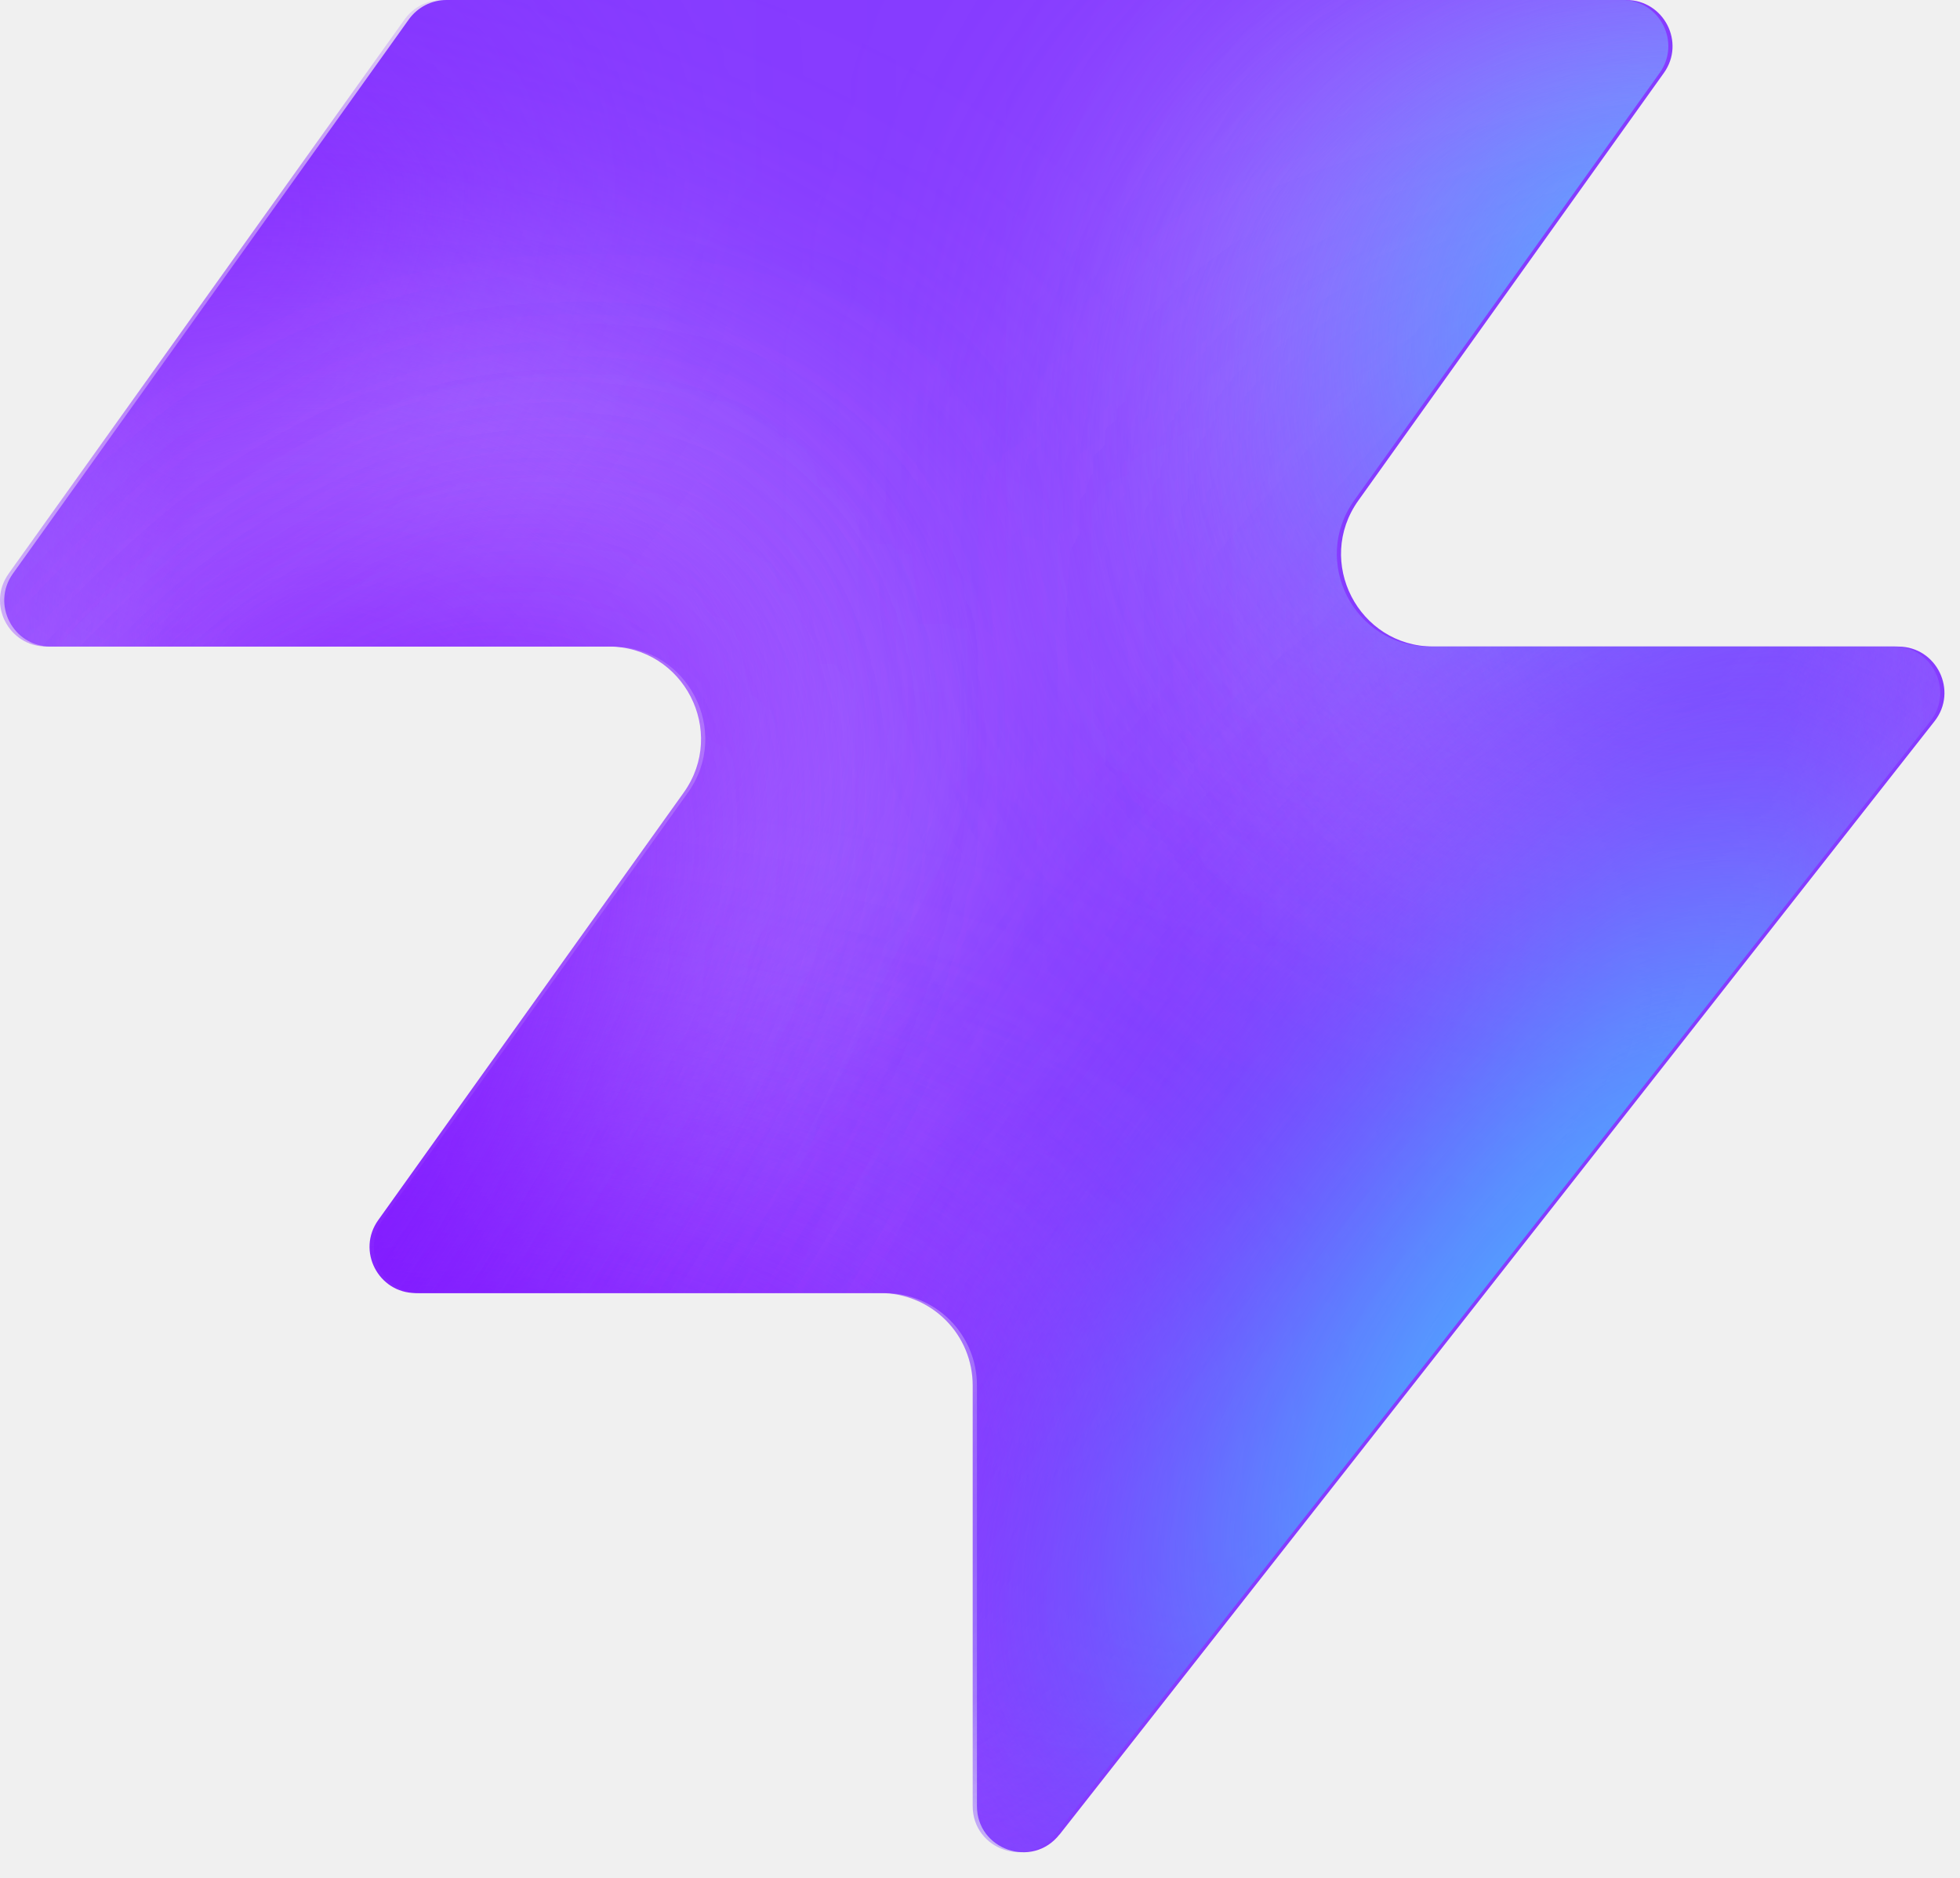
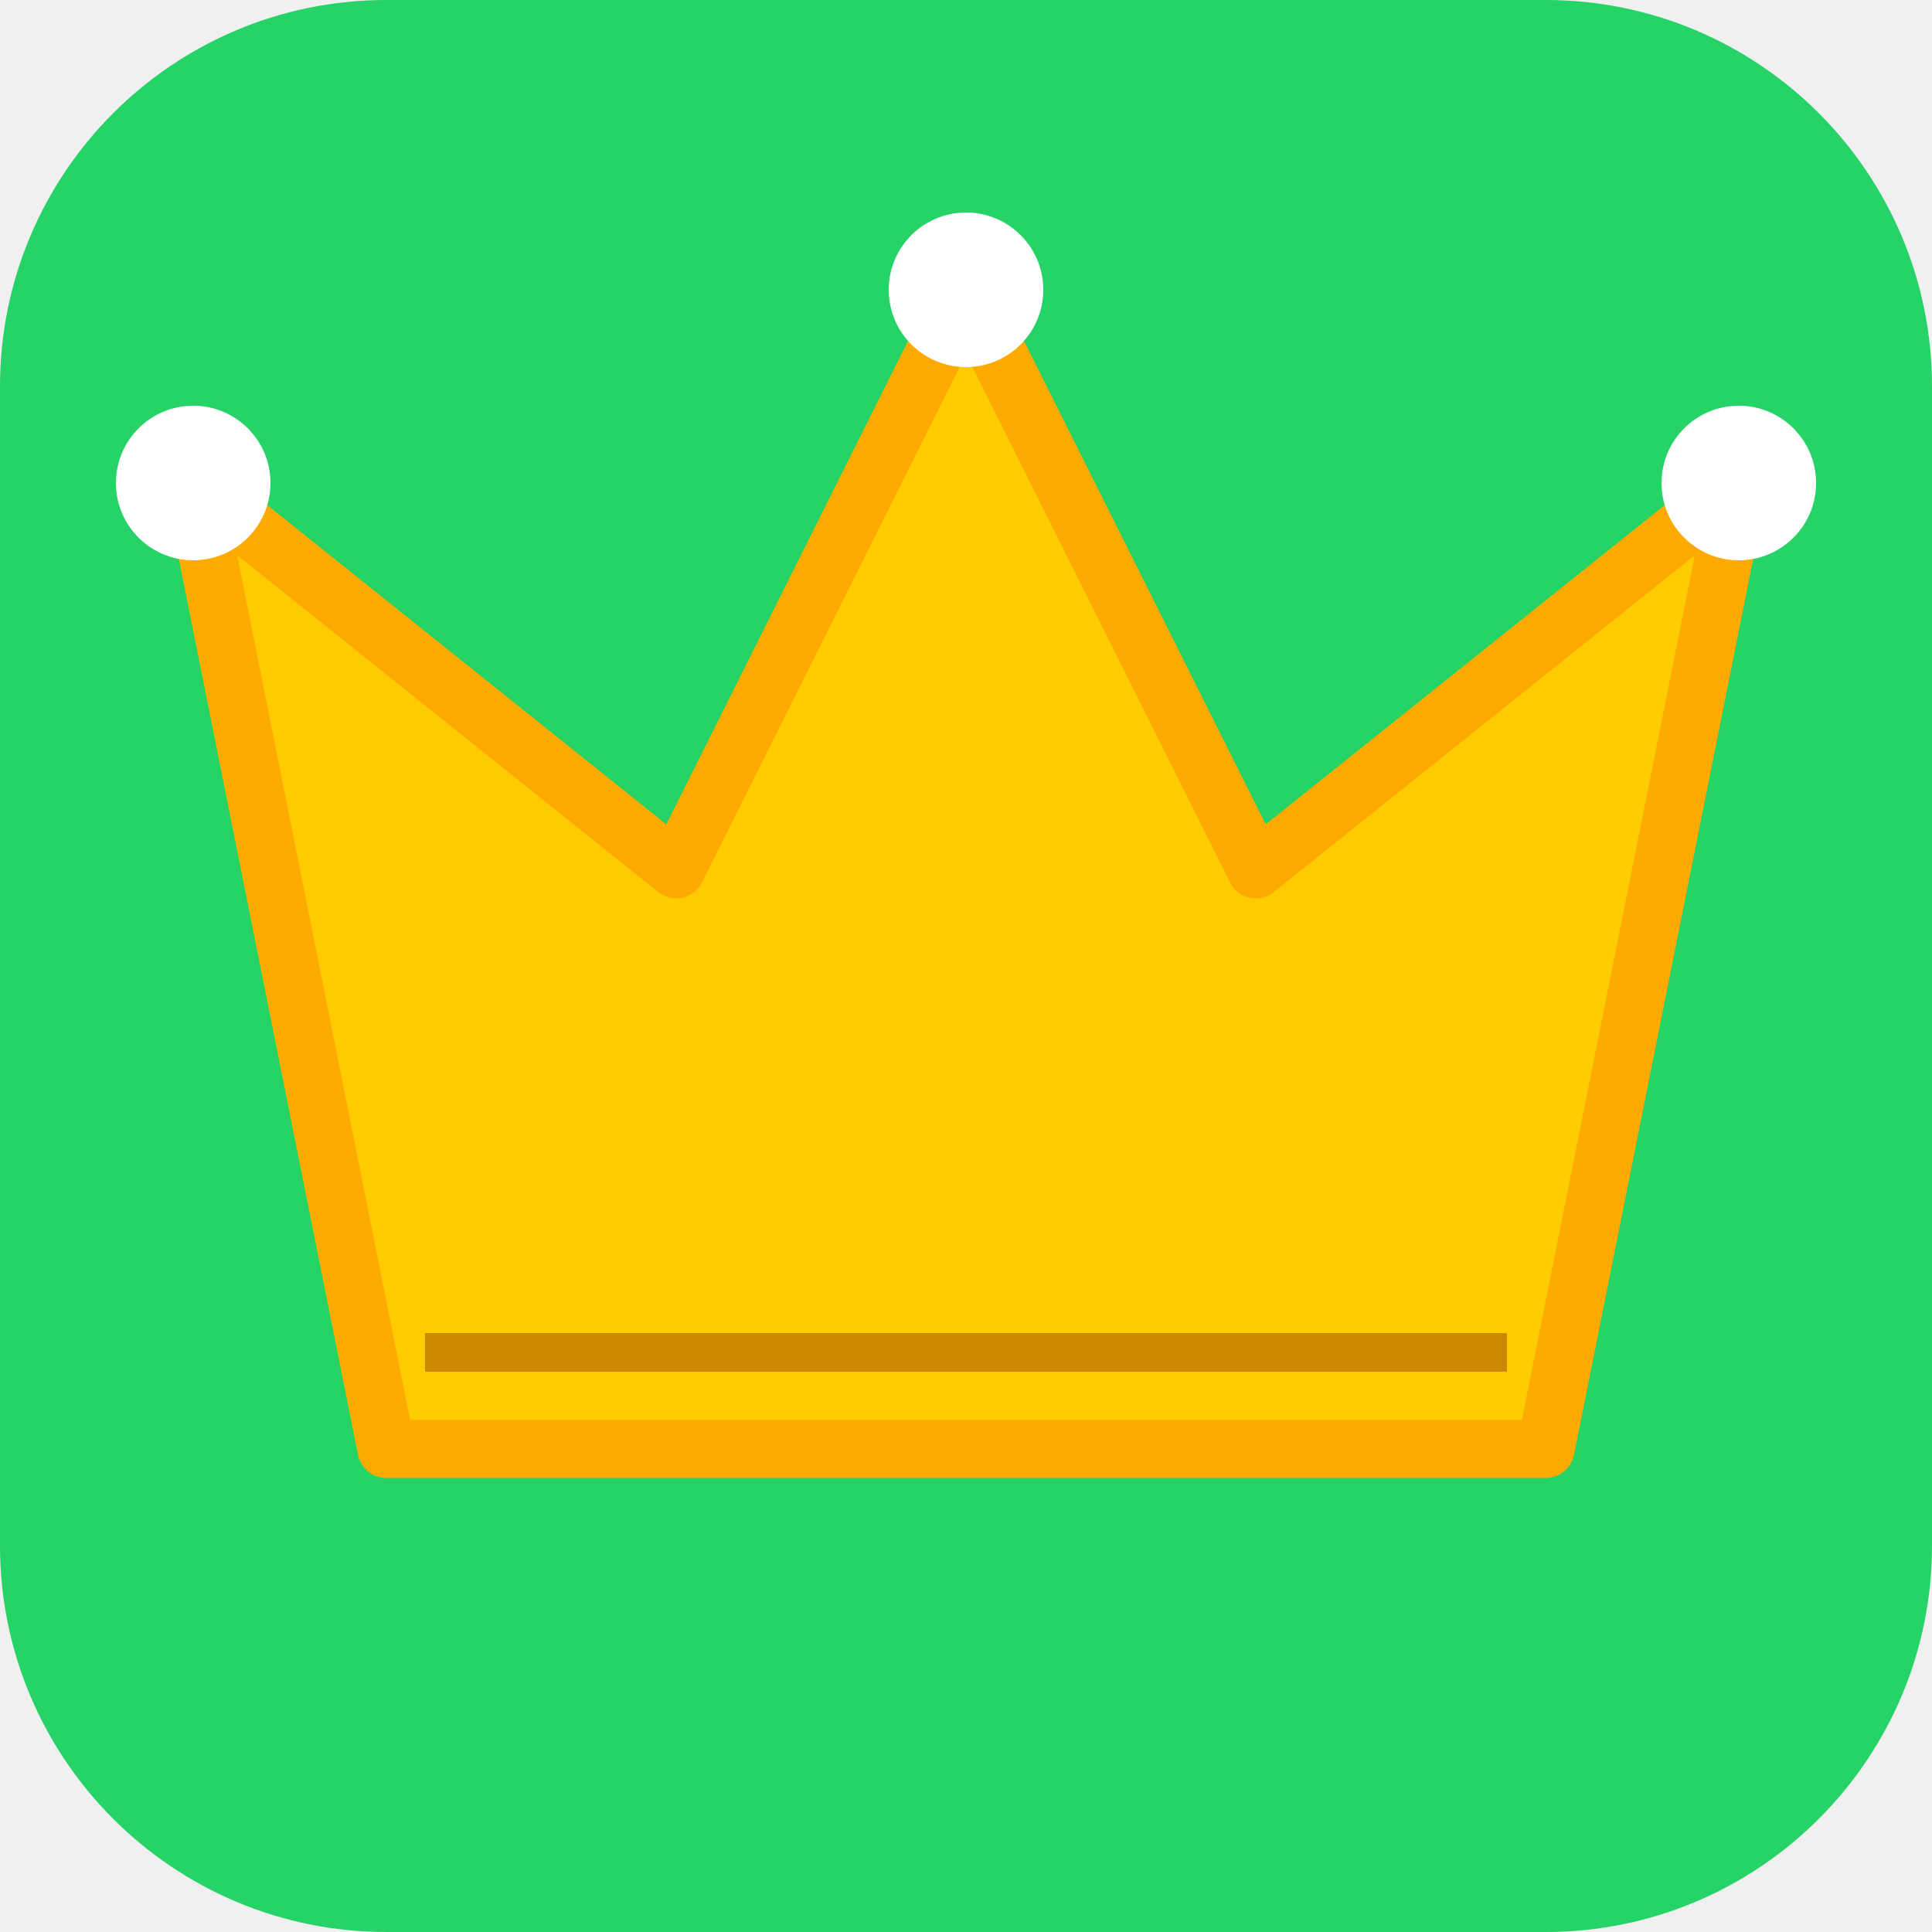
- <svg xmlns="http://www.w3.org/2000/svg" width="48" height="46" fill="none" viewBox="0 0 48 46">
-   <path fill="#863bff" d="M25.946 44.938c-.664.845-2.021.375-2.021-.698V33.937a2.26 2.26 0 0 0-2.262-2.262H10.287c-.92 0-1.456-1.04-.92-1.788l7.48-10.471c1.07-1.497 0-3.578-1.842-3.578H1.237c-.92 0-1.456-1.04-.92-1.788L10.013.474c.214-.297.556-.474.92-.474h28.894c.92 0 1.456 1.04.92 1.788l-7.48 10.471c-1.07 1.498 0 3.579 1.842 3.579h11.377c.943 0 1.473 1.088.89 1.83L25.947 44.94z" style="fill:#863bff;fill:color(display-p3 .525 .23 1);fill-opacity:1" />
-   <mask id="a" width="48" height="46" x="0" y="0" maskUnits="userSpaceOnUse" style="mask-type:alpha">
-     <path fill="#000" d="M25.842 44.938c-.664.844-2.021.375-2.021-.698V33.937a2.26 2.26 0 0 0-2.262-2.262H10.183c-.92 0-1.456-1.04-.92-1.788l7.48-10.471c1.07-1.498 0-3.579-1.842-3.579H1.133c-.92 0-1.456-1.04-.92-1.787L9.91.473c.214-.297.556-.474.92-.474h28.894c.92 0 1.456 1.04.92 1.788l-7.48 10.471c-1.07 1.498 0 3.578 1.842 3.578h11.377c.943 0 1.473 1.088.89 1.832L25.843 44.94z" style="fill:#000;fill-opacity:1" />
-   </mask>
-   <g mask="url(#a)">
-     <g filter="url(#b)">
-       <ellipse cx="5.508" cy="14.704" fill="#ede6ff" rx="5.508" ry="14.704" style="fill:#ede6ff;fill:color(display-p3 .927 .903 1);fill-opacity:1" transform="matrix(.00324 1 1 -.00324 -4.47 31.516)" />
-     </g>
-     <g filter="url(#c)">
-       <ellipse cx="10.399" cy="29.851" fill="#ede6ff" rx="10.399" ry="29.851" style="fill:#ede6ff;fill:color(display-p3 .927 .903 1);fill-opacity:1" transform="matrix(.00324 1 1 -.00324 -39.328 7.883)" />
-     </g>
-     <g filter="url(#d)">
-       <ellipse cx="5.508" cy="30.487" fill="#7e14ff" rx="5.508" ry="30.487" style="fill:#7e14ff;fill:color(display-p3 .492 .077 1);fill-opacity:1" transform="rotate(89.814 -25.913 -14.639)scale(1 -1)" />
-     </g>
-     <g filter="url(#e)">
-       <ellipse cx="5.508" cy="30.599" fill="#7e14ff" rx="5.508" ry="30.599" style="fill:#7e14ff;fill:color(display-p3 .492 .077 1);fill-opacity:1" transform="rotate(89.814 -32.644 -3.334)scale(1 -1)" />
-     </g>
-     <g filter="url(#f)">
-       <ellipse cx="5.508" cy="30.599" fill="#7e14ff" rx="5.508" ry="30.599" style="fill:#7e14ff;fill:color(display-p3 .492 .077 1);fill-opacity:1" transform="matrix(.00324 1 1 -.00324 -34.34 30.47)" />
-     </g>
-     <g filter="url(#g)">
-       <ellipse cx="14.072" cy="22.078" fill="#ede6ff" rx="14.072" ry="22.078" style="fill:#ede6ff;fill:color(display-p3 .927 .903 1);fill-opacity:1" transform="rotate(93.35 24.506 48.493)scale(-1 1)" />
-     </g>
-     <g filter="url(#h)">
-       <ellipse cx="3.47" cy="21.501" fill="#7e14ff" rx="3.47" ry="21.501" style="fill:#7e14ff;fill:color(display-p3 .492 .077 1);fill-opacity:1" transform="rotate(89.009 28.708 47.59)scale(-1 1)" />
-     </g>
-     <g filter="url(#i)">
-       <ellipse cx="3.47" cy="21.501" fill="#7e14ff" rx="3.47" ry="21.501" style="fill:#7e14ff;fill:color(display-p3 .492 .077 1);fill-opacity:1" transform="rotate(89.009 28.708 47.59)scale(-1 1)" />
-     </g>
-     <g filter="url(#j)">
-       <ellipse cx=".387" cy="8.972" fill="#7e14ff" rx="4.407" ry="29.108" style="fill:#7e14ff;fill:color(display-p3 .492 .077 1);fill-opacity:1" transform="rotate(39.51 .387 8.972)" />
-     </g>
-     <g filter="url(#k)">
-       <ellipse cx="47.523" cy="-6.092" fill="#7e14ff" rx="4.407" ry="29.108" style="fill:#7e14ff;fill:color(display-p3 .492 .077 1);fill-opacity:1" transform="rotate(37.892 47.523 -6.092)" />
-     </g>
-     <g filter="url(#l)">
-       <ellipse cx="41.412" cy="6.333" fill="#47bfff" rx="5.971" ry="9.665" style="fill:#47bfff;fill:color(display-p3 .28 .748 1);fill-opacity:1" transform="rotate(37.892 41.412 6.333)" />
-     </g>
-     <g filter="url(#m)">
-       <ellipse cx="-1.879" cy="38.332" fill="#7e14ff" rx="4.407" ry="29.108" style="fill:#7e14ff;fill:color(display-p3 .492 .077 1);fill-opacity:1" transform="rotate(37.892 -1.88 38.332)" />
-     </g>
-     <g filter="url(#n)">
-       <ellipse cx="-1.879" cy="38.332" fill="#7e14ff" rx="4.407" ry="29.108" style="fill:#7e14ff;fill:color(display-p3 .492 .077 1);fill-opacity:1" transform="rotate(37.892 -1.88 38.332)" />
-     </g>
-     <g filter="url(#o)">
-       <ellipse cx="35.651" cy="29.907" fill="#7e14ff" rx="4.407" ry="29.108" style="fill:#7e14ff;fill:color(display-p3 .492 .077 1);fill-opacity:1" transform="rotate(37.892 35.651 29.907)" />
-     </g>
-     <g filter="url(#p)">
-       <ellipse cx="38.418" cy="32.4" fill="#47bfff" rx="5.971" ry="15.297" style="fill:#47bfff;fill:color(display-p3 .28 .748 1);fill-opacity:1" transform="rotate(37.892 38.418 32.4)" />
-     </g>
-   </g>
-   <defs>
-     <filter id="b" width="60.045" height="41.654" x="-19.77" y="16.149" color-interpolation-filters="sRGB" filterUnits="userSpaceOnUse">
-       <feFlood flood-opacity="0" result="BackgroundImageFix" />
-       <feBlend in="SourceGraphic" in2="BackgroundImageFix" result="shape" />
-       <feGaussianBlur result="effect1_foregroundBlur_2002_17158" stdDeviation="7.659" />
-     </filter>
-     <filter id="c" width="90.34" height="51.437" x="-54.613" y="-7.533" color-interpolation-filters="sRGB" filterUnits="userSpaceOnUse">
-       <feFlood flood-opacity="0" result="BackgroundImageFix" />
-       <feBlend in="SourceGraphic" in2="BackgroundImageFix" result="shape" />
-       <feGaussianBlur result="effect1_foregroundBlur_2002_17158" stdDeviation="7.659" />
-     </filter>
-     <filter id="d" width="79.355" height="29.4" x="-49.64" y="2.03" color-interpolation-filters="sRGB" filterUnits="userSpaceOnUse">
-       <feFlood flood-opacity="0" result="BackgroundImageFix" />
-       <feBlend in="SourceGraphic" in2="BackgroundImageFix" result="shape" />
-       <feGaussianBlur result="effect1_foregroundBlur_2002_17158" stdDeviation="4.596" />
-     </filter>
-     <filter id="e" width="79.579" height="29.4" x="-45.045" y="20.029" color-interpolation-filters="sRGB" filterUnits="userSpaceOnUse">
-       <feFlood flood-opacity="0" result="BackgroundImageFix" />
-       <feBlend in="SourceGraphic" in2="BackgroundImageFix" result="shape" />
-       <feGaussianBlur result="effect1_foregroundBlur_2002_17158" stdDeviation="4.596" />
-     </filter>
-     <filter id="f" width="79.579" height="29.4" x="-43.513" y="21.178" color-interpolation-filters="sRGB" filterUnits="userSpaceOnUse">
-       <feFlood flood-opacity="0" result="BackgroundImageFix" />
-       <feBlend in="SourceGraphic" in2="BackgroundImageFix" result="shape" />
-       <feGaussianBlur result="effect1_foregroundBlur_2002_17158" stdDeviation="4.596" />
-     </filter>
-     <filter id="g" width="74.749" height="58.852" x="15.756" y="-17.901" color-interpolation-filters="sRGB" filterUnits="userSpaceOnUse">
-       <feFlood flood-opacity="0" result="BackgroundImageFix" />
-       <feBlend in="SourceGraphic" in2="BackgroundImageFix" result="shape" />
-       <feGaussianBlur result="effect1_foregroundBlur_2002_17158" stdDeviation="7.659" />
-     </filter>
-     <filter id="h" width="61.377" height="25.362" x="23.548" y="2.284" color-interpolation-filters="sRGB" filterUnits="userSpaceOnUse">
-       <feFlood flood-opacity="0" result="BackgroundImageFix" />
-       <feBlend in="SourceGraphic" in2="BackgroundImageFix" result="shape" />
-       <feGaussianBlur result="effect1_foregroundBlur_2002_17158" stdDeviation="4.596" />
-     </filter>
-     <filter id="i" width="61.377" height="25.362" x="23.548" y="2.284" color-interpolation-filters="sRGB" filterUnits="userSpaceOnUse">
-       <feFlood flood-opacity="0" result="BackgroundImageFix" />
-       <feBlend in="SourceGraphic" in2="BackgroundImageFix" result="shape" />
-       <feGaussianBlur result="effect1_foregroundBlur_2002_17158" stdDeviation="4.596" />
-     </filter>
-     <filter id="j" width="56.045" height="63.649" x="-27.636" y="-22.853" color-interpolation-filters="sRGB" filterUnits="userSpaceOnUse">
-       <feFlood flood-opacity="0" result="BackgroundImageFix" />
-       <feBlend in="SourceGraphic" in2="BackgroundImageFix" result="shape" />
-       <feGaussianBlur result="effect1_foregroundBlur_2002_17158" stdDeviation="4.596" />
-     </filter>
-     <filter id="k" width="54.814" height="64.646" x="20.116" y="-38.415" color-interpolation-filters="sRGB" filterUnits="userSpaceOnUse">
-       <feFlood flood-opacity="0" result="BackgroundImageFix" />
-       <feBlend in="SourceGraphic" in2="BackgroundImageFix" result="shape" />
-       <feGaussianBlur result="effect1_foregroundBlur_2002_17158" stdDeviation="4.596" />
-     </filter>
-     <filter id="l" width="33.541" height="35.313" x="24.641" y="-11.323" color-interpolation-filters="sRGB" filterUnits="userSpaceOnUse">
-       <feFlood flood-opacity="0" result="BackgroundImageFix" />
-       <feBlend in="SourceGraphic" in2="BackgroundImageFix" result="shape" />
-       <feGaussianBlur result="effect1_foregroundBlur_2002_17158" stdDeviation="4.596" />
-     </filter>
-     <filter id="m" width="54.814" height="64.646" x="-29.286" y="6.009" color-interpolation-filters="sRGB" filterUnits="userSpaceOnUse">
-       <feFlood flood-opacity="0" result="BackgroundImageFix" />
-       <feBlend in="SourceGraphic" in2="BackgroundImageFix" result="shape" />
-       <feGaussianBlur result="effect1_foregroundBlur_2002_17158" stdDeviation="4.596" />
-     </filter>
-     <filter id="n" width="54.814" height="64.646" x="-29.286" y="6.009" color-interpolation-filters="sRGB" filterUnits="userSpaceOnUse">
-       <feFlood flood-opacity="0" result="BackgroundImageFix" />
-       <feBlend in="SourceGraphic" in2="BackgroundImageFix" result="shape" />
-       <feGaussianBlur result="effect1_foregroundBlur_2002_17158" stdDeviation="4.596" />
-     </filter>
-     <filter id="o" width="54.814" height="64.646" x="8.244" y="-2.416" color-interpolation-filters="sRGB" filterUnits="userSpaceOnUse">
-       <feFlood flood-opacity="0" result="BackgroundImageFix" />
-       <feBlend in="SourceGraphic" in2="BackgroundImageFix" result="shape" />
-       <feGaussianBlur result="effect1_foregroundBlur_2002_17158" stdDeviation="4.596" />
-     </filter>
-     <filter id="p" width="39.409" height="43.623" x="18.713" y="10.588" color-interpolation-filters="sRGB" filterUnits="userSpaceOnUse">
-       <feFlood flood-opacity="0" result="BackgroundImageFix" />
-       <feBlend in="SourceGraphic" in2="BackgroundImageFix" result="shape" />
-       <feGaussianBlur result="effect1_foregroundBlur_2002_17158" stdDeviation="4.596" />
-     </filter>
-   </defs>
+ <svg xmlns="http://www.w3.org/2000/svg" viewBox="0 0 100 100">
+   <rect width="100" height="100" rx="20" fill="#25D366" />
+   <path d="M 20 75 L 80 75 L 90 25 L 65 45 L 50 15 L 35 45 L 10 25 Z" fill="#ffcc00" stroke="#ffaa00" stroke-width="3" stroke-linejoin="round" />
+   <circle cx="50" cy="15" r="4" fill="#ffffff" />
+   <circle cx="10" cy="25" r="4" fill="#ffffff" />
+   <circle cx="90" cy="25" r="4" fill="#ffffff" />
+   <path d="M 22 70 L 78 70" stroke="#cc8800" stroke-width="2" />
</svg>
